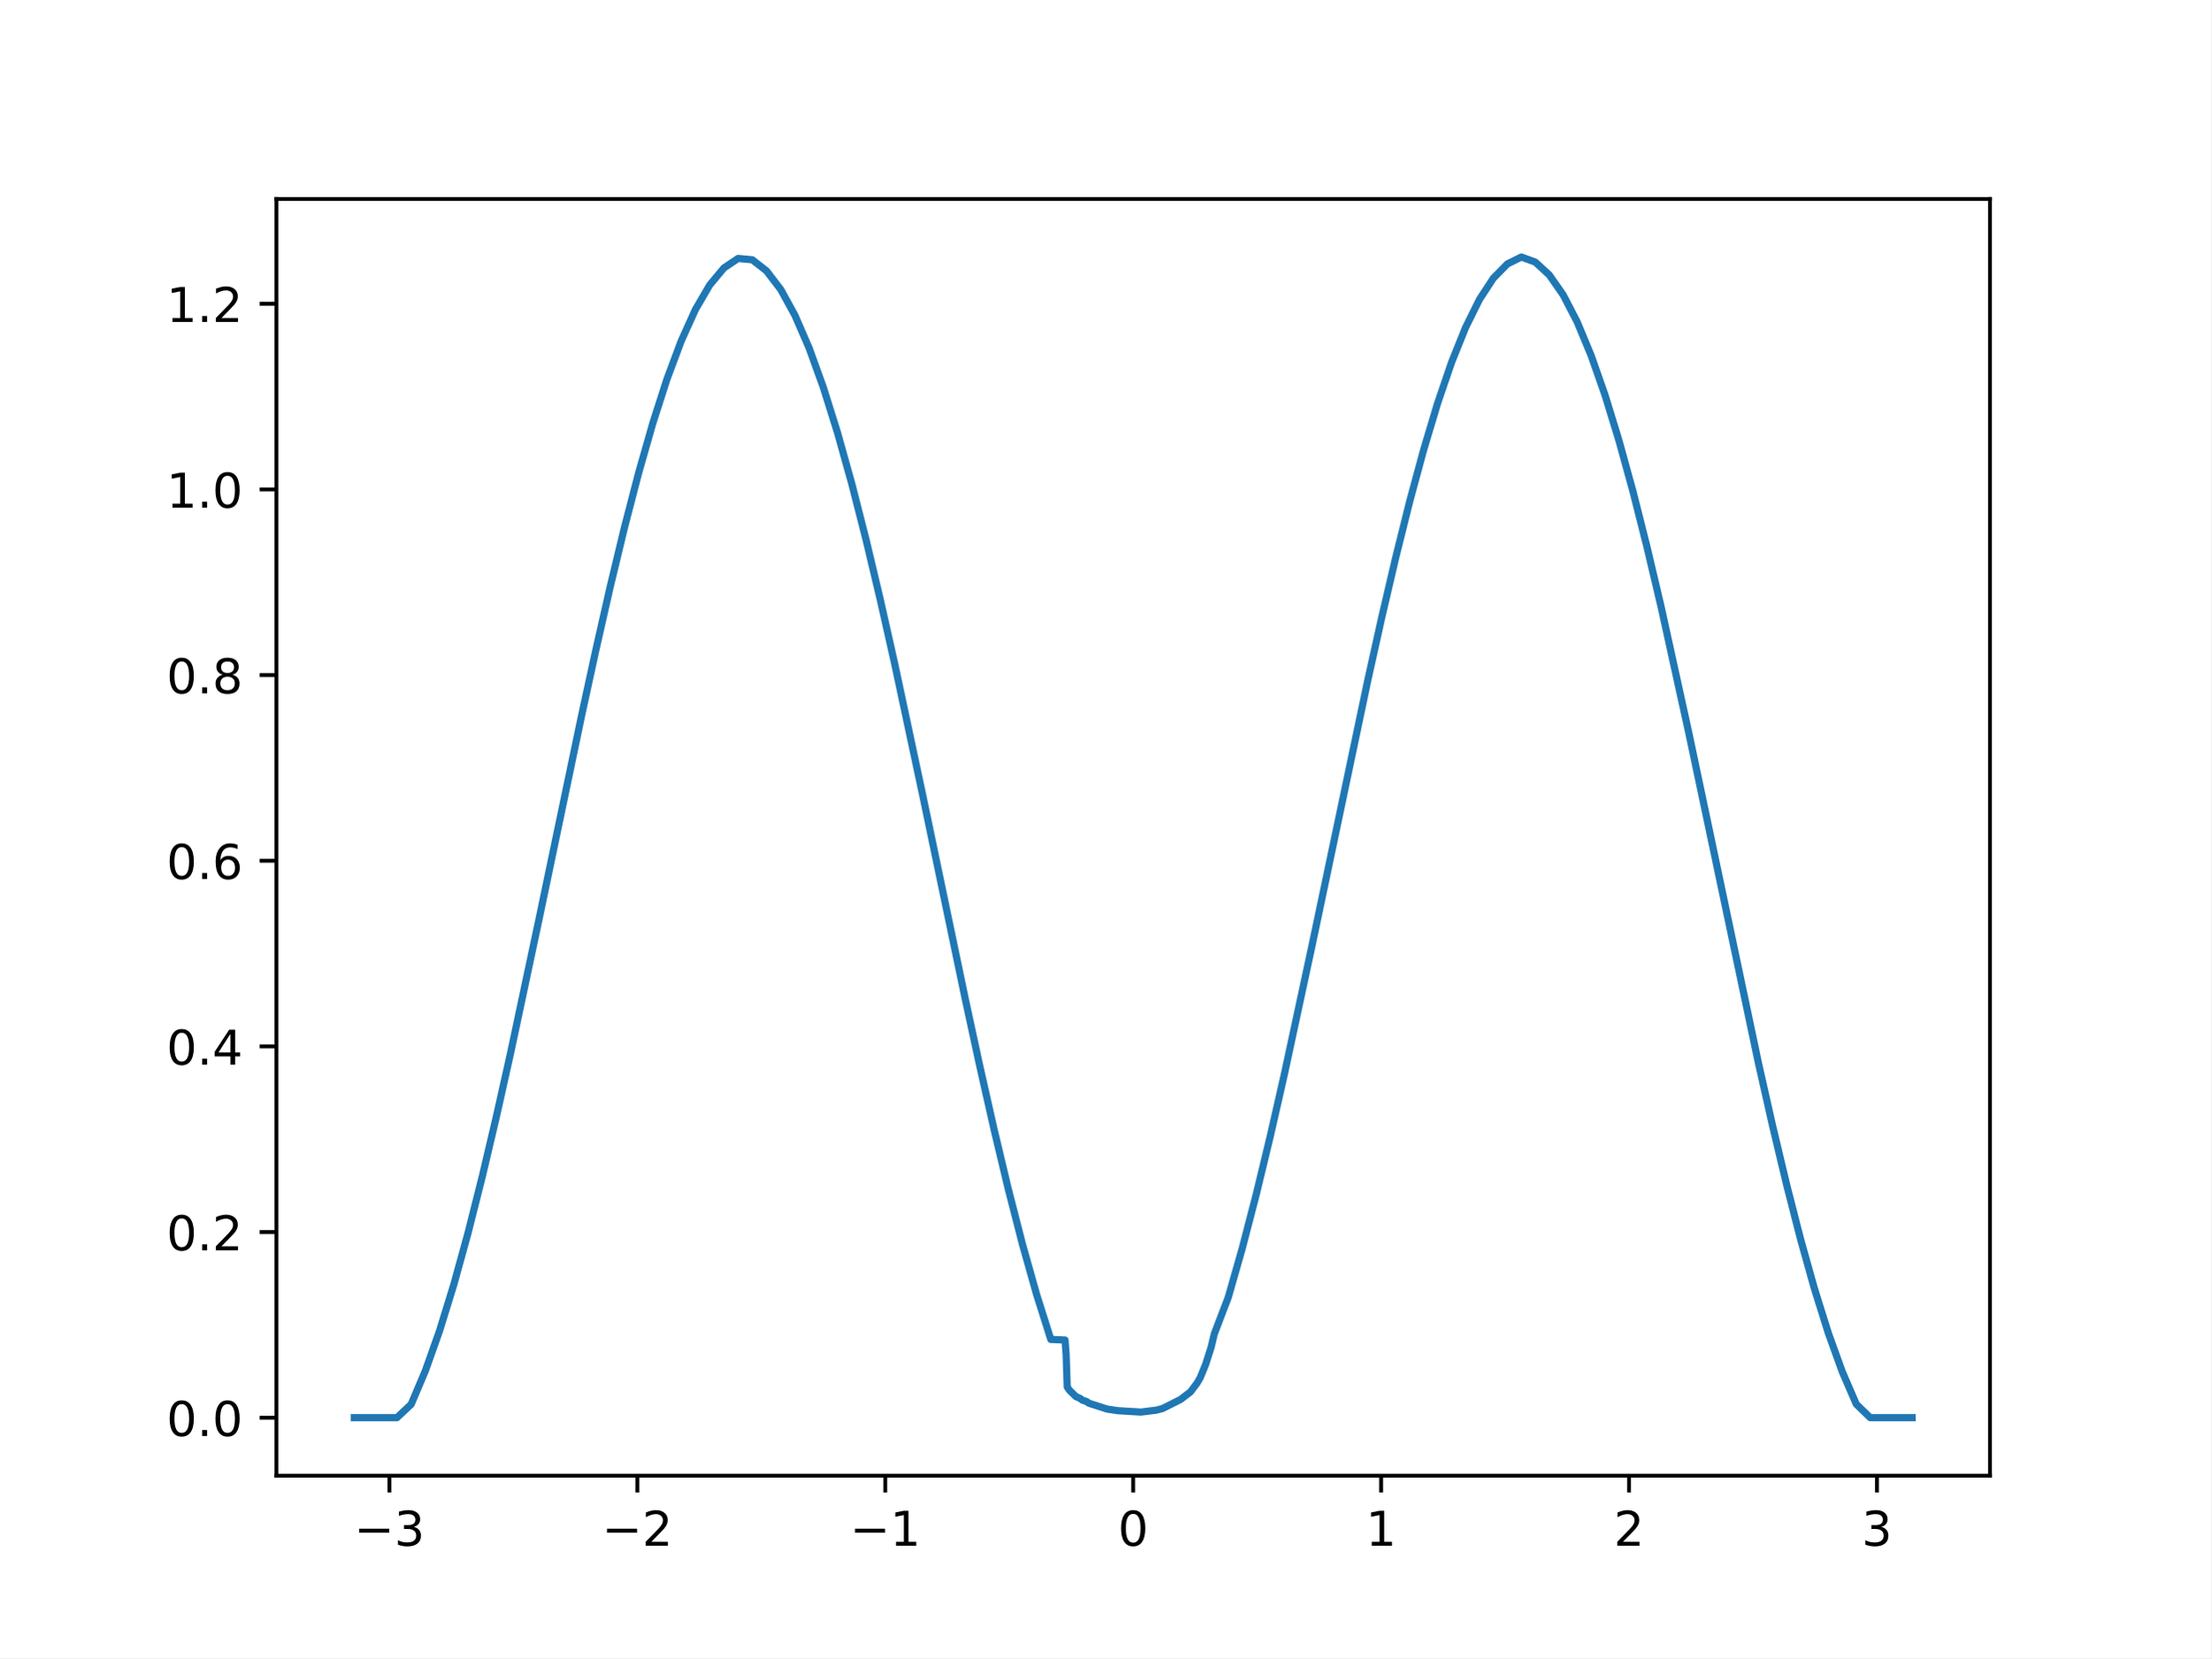
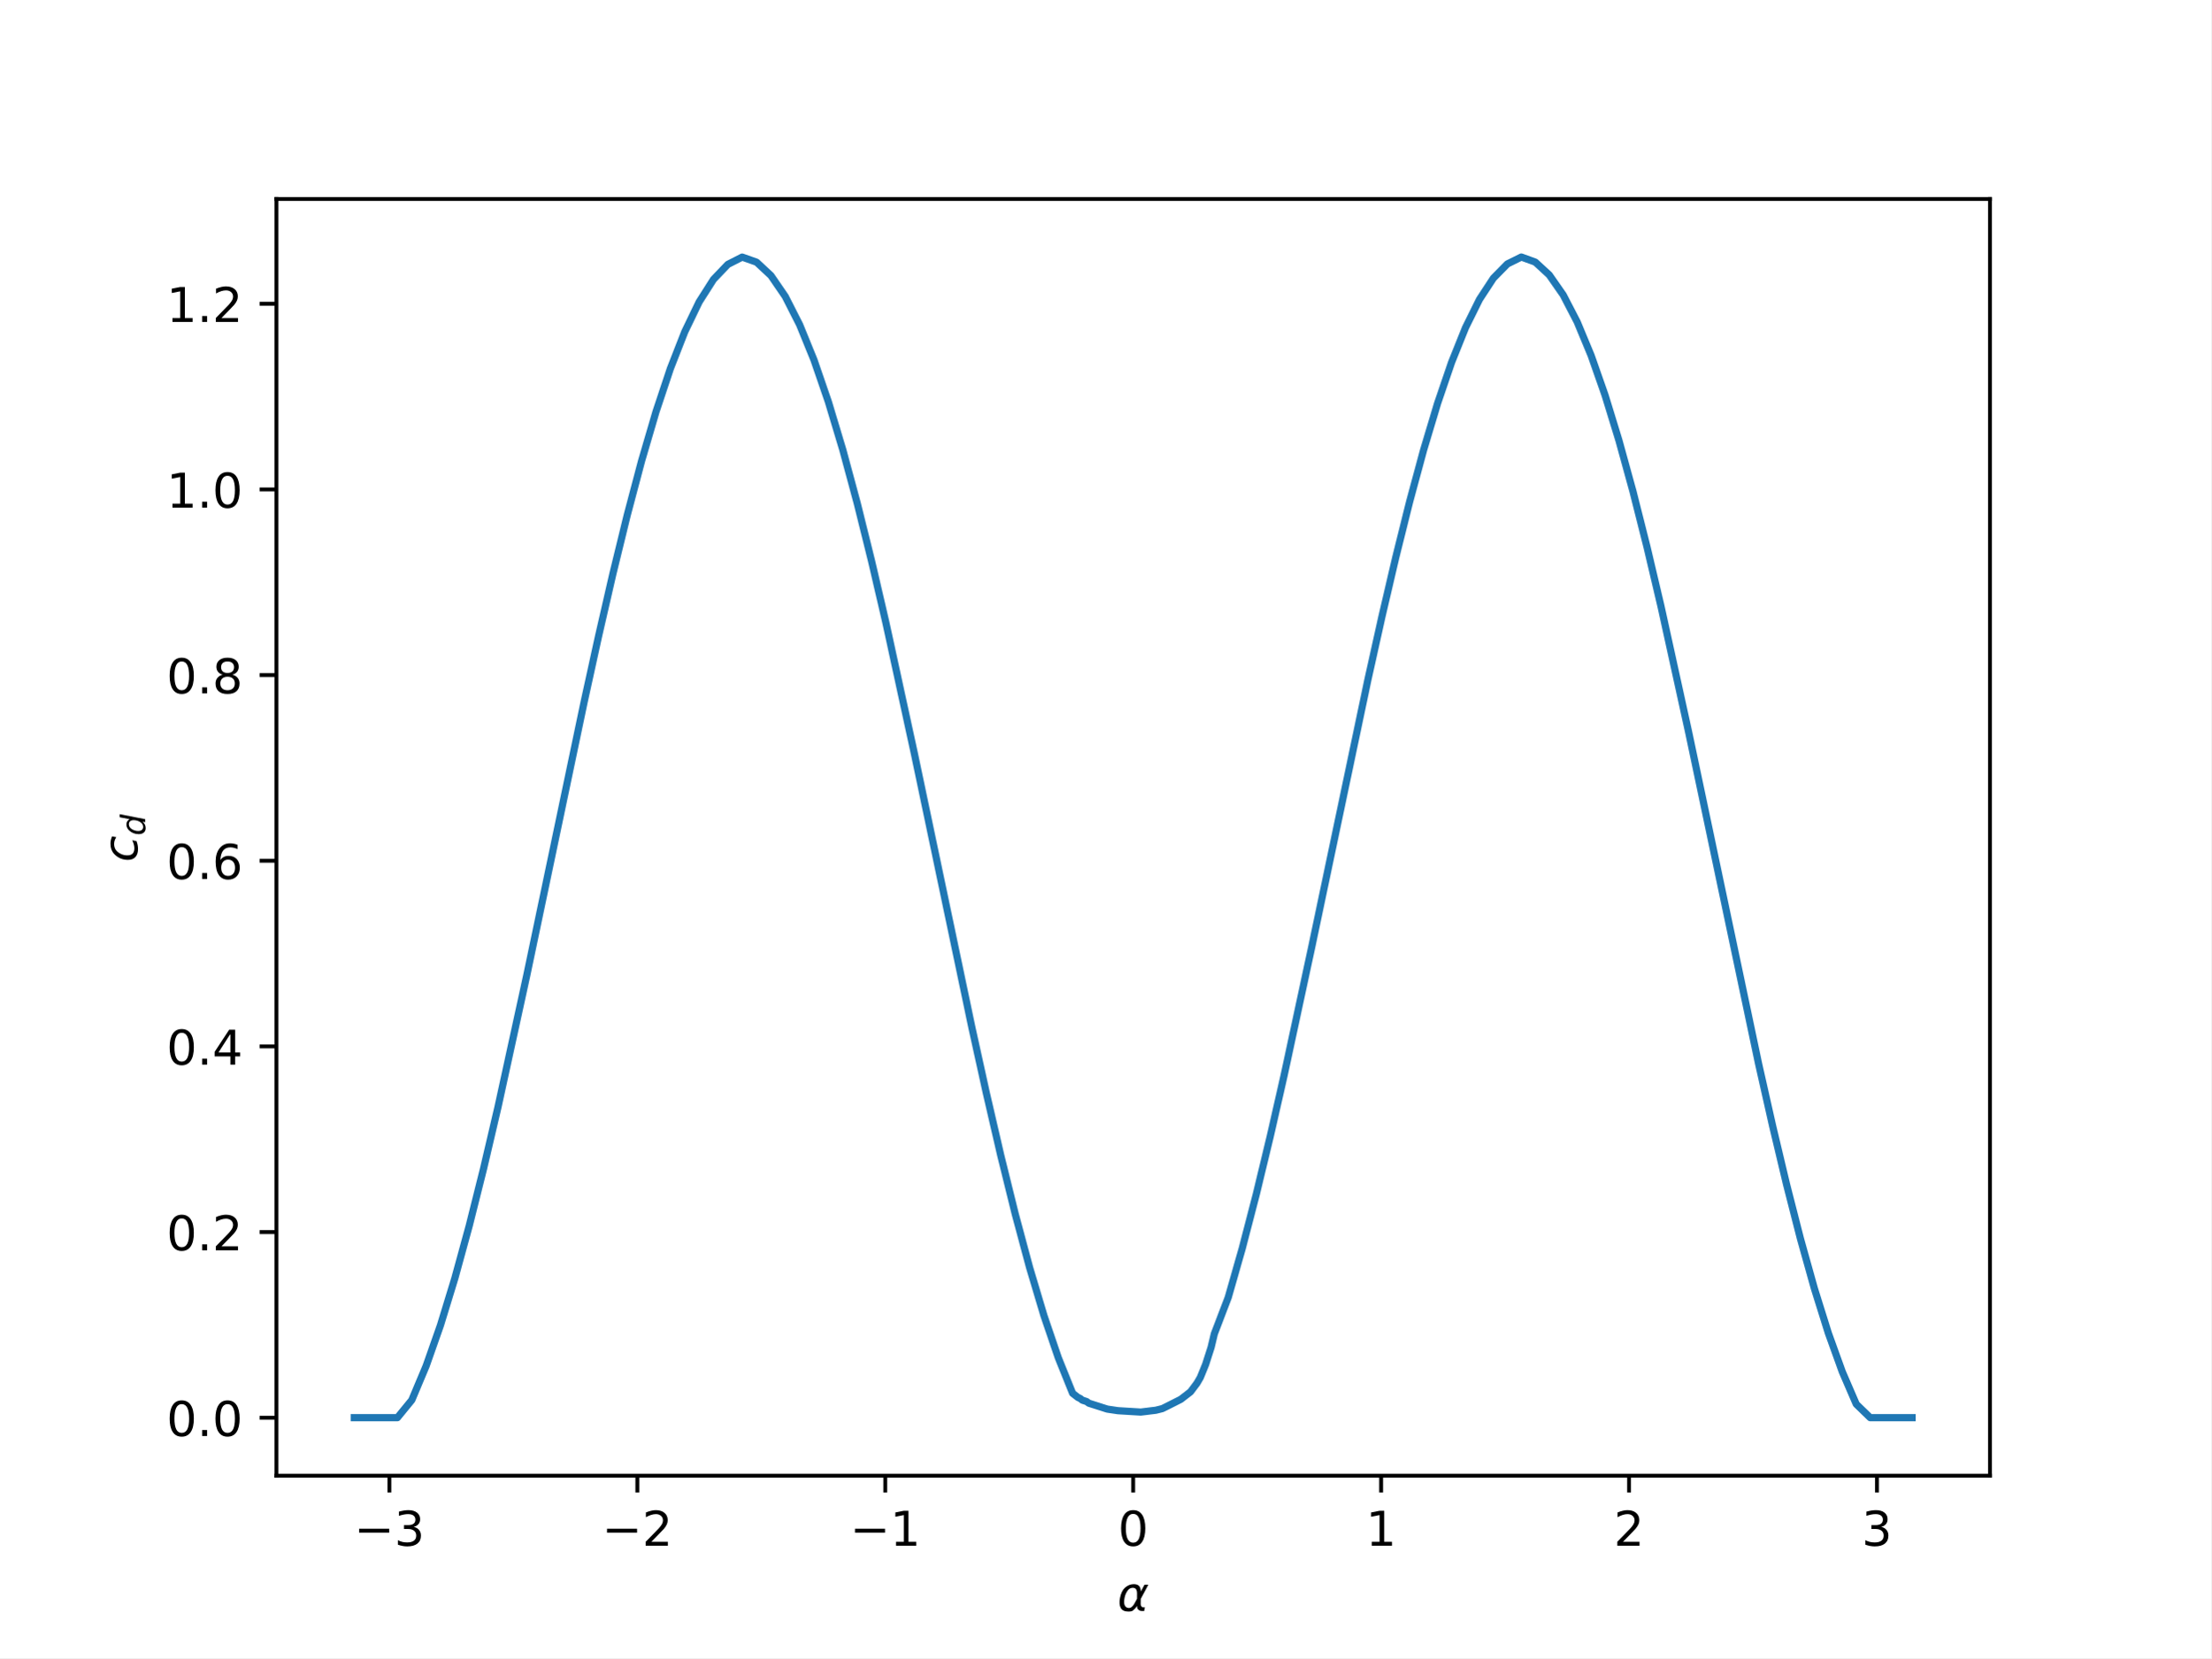
<svg xmlns="http://www.w3.org/2000/svg" xmlns:xlink="http://www.w3.org/1999/xlink" height="345.6pt" version="1.1" viewBox="0 0 460.8 345.6" width="460.8pt">
  <defs>
    <style type="text/css">*{stroke-linecap:butt;stroke-linejoin:round;}</style>
  </defs>
  <g id="figure_1">
    <g id="patch_1">
      <path d="M 0 345.6  L 460.8 345.6  L 460.8 0  L 0 0  z " style="fill:#ffffff;" />
    </g>
    <g id="axes_1">
      <g id="patch_2">
        <path d="M 57.6 307.584  L 414.72 307.584  L 414.72 41.472  L 57.6 41.472  z " style="fill:#ffffff;" />
      </g>
      <g id="matplotlib.axis_1">
        <g id="xtick_1">
          <g id="line2d_1">
            <defs>
-               <path d="M 0 0  L 0 3.5  " id="m6bba24302a" style="stroke:#000000;stroke-width:0.8;" />
-             </defs>
-             <g>
-               <use style="stroke:#000000;stroke-width:0.8;" x="81.149" xlink:href="#m6bba24302a" y="307.584" />
+               <path d="M 0 0  L 0 3.5  " id="m3e0758f143" style="stroke:#000000;stroke-width:0.8;" />
+             </defs>
+             <g>
+               <use style="stroke:#000000;stroke-width:0.8;" x="81.149" xlink:href="#m3e0758f143" y="307.584" />
            </g>
          </g>
          <g id="text_1">
            <g transform="translate(73.77778 322.1824)scale(0.1 -0.1)">
              <defs>
                <path d="M 10.594 35.5  L 73.188 35.5  L 73.188 27.203  L 10.594 27.203  z " id="DejaVuSans-8722" />
                <path d="M 40.578 39.312  Q 47.656 37.797 51.625 33  Q 55.609 28.219 55.609 21.188  Q 55.609 10.406 48.188 4.484  Q 40.766 -1.422 27.094 -1.422  Q 22.516 -1.422 17.656 -0.516  Q 12.797 0.391 7.625 2.203  L 7.625 11.719  Q 11.719 9.328 16.594 8.109  Q 21.484 6.891 26.812 6.891  Q 36.078 6.891 40.938 10.547  Q 45.797 14.203 45.797 21.188  Q 45.797 27.641 41.281 31.266  Q 36.766 34.906 28.719 34.906  L 20.219 34.906  L 20.219 43.016  L 29.109 43.016  Q 36.375 43.016 40.234 45.922  Q 44.094 48.828 44.094 54.297  Q 44.094 59.906 40.109 62.906  Q 36.141 65.922 28.719 65.922  Q 24.656 65.922 20.016 65.031  Q 15.375 64.156 9.812 62.312  L 9.812 71.094  Q 15.438 72.656 20.344 73.438  Q 25.25 74.219 29.594 74.219  Q 40.828 74.219 47.359 69.109  Q 53.906 64.016 53.906 55.328  Q 53.906 49.266 50.438 45.094  Q 46.969 40.922 40.578 39.312  z " id="DejaVuSans-51" />
              </defs>
              <use xlink:href="#DejaVuSans-8722" />
              <use x="83.789" xlink:href="#DejaVuSans-51" />
            </g>
          </g>
        </g>
        <g id="xtick_2">
          <g id="line2d_2">
            <g>
-               <use style="stroke:#000000;stroke-width:0.8;" x="132.819" xlink:href="#m6bba24302a" y="307.584" />
+               <use style="stroke:#000000;stroke-width:0.8;" x="132.819" xlink:href="#m3e0758f143" y="307.584" />
            </g>
          </g>
          <g id="text_2">
            <g transform="translate(125.4482 322.1824)scale(0.1 -0.1)">
              <defs>
                <path d="M 19.188 8.297  L 53.609 8.297  L 53.609 0  L 7.328 0  L 7.328 8.297  Q 12.938 14.109 22.625 23.891  Q 32.328 33.688 34.812 36.531  Q 39.547 41.844 41.422 45.531  Q 43.312 49.219 43.312 52.781  Q 43.312 58.594 39.234 62.25  Q 35.156 65.922 28.609 65.922  Q 23.969 65.922 18.812 64.312  Q 13.672 62.703 7.812 59.422  L 7.812 69.391  Q 13.766 71.781 18.938 73  Q 24.125 74.219 28.422 74.219  Q 39.75 74.219 46.484 68.547  Q 53.219 62.891 53.219 53.422  Q 53.219 48.922 51.531 44.891  Q 49.859 40.875 45.406 35.406  Q 44.188 33.984 37.641 27.219  Q 31.109 20.453 19.188 8.297  z " id="DejaVuSans-50" />
              </defs>
              <use xlink:href="#DejaVuSans-8722" />
              <use x="83.789" xlink:href="#DejaVuSans-50" />
            </g>
          </g>
        </g>
        <g id="xtick_3">
          <g id="line2d_3">
            <g>
-               <use style="stroke:#000000;stroke-width:0.8;" x="184.49" xlink:href="#m6bba24302a" y="307.584" />
+               <use style="stroke:#000000;stroke-width:0.8;" x="184.49" xlink:href="#m3e0758f143" y="307.584" />
            </g>
          </g>
          <g id="text_3">
            <g transform="translate(177.1185 322.1824)scale(0.1 -0.1)">
              <defs>
                <path d="M 12.406 8.297  L 28.516 8.297  L 28.516 63.922  L 10.984 60.406  L 10.984 69.391  L 28.422 72.906  L 38.281 72.906  L 38.281 8.297  L 54.391 8.297  L 54.391 0  L 12.406 0  z " id="DejaVuSans-49" />
              </defs>
              <use xlink:href="#DejaVuSans-8722" />
              <use x="83.789" xlink:href="#DejaVuSans-49" />
            </g>
          </g>
        </g>
        <g id="xtick_4">
          <g id="line2d_4">
            <g>
-               <use style="stroke:#000000;stroke-width:0.8;" x="236.16" xlink:href="#m6bba24302a" y="307.584" />
+               <use style="stroke:#000000;stroke-width:0.8;" x="236.16" xlink:href="#m3e0758f143" y="307.584" />
            </g>
          </g>
          <g id="text_4">
            <g transform="translate(232.9787 322.1824)scale(0.1 -0.1)">
              <defs>
                <path d="M 31.781 66.406  Q 24.172 66.406 20.328 58.906  Q 16.5 51.422 16.5 36.375  Q 16.5 21.391 20.328 13.891  Q 24.172 6.391 31.781 6.391  Q 39.453 6.391 43.281 13.891  Q 47.125 21.391 47.125 36.375  Q 47.125 51.422 43.281 58.906  Q 39.453 66.406 31.781 66.406  z M 31.781 74.219  Q 44.047 74.219 50.516 64.516  Q 56.984 54.828 56.984 36.375  Q 56.984 17.969 50.516 8.266  Q 44.047 -1.422 31.781 -1.422  Q 19.531 -1.422 13.062 8.266  Q 6.594 17.969 6.594 36.375  Q 6.594 54.828 13.062 64.516  Q 19.531 74.219 31.781 74.219  z " id="DejaVuSans-48" />
              </defs>
              <use xlink:href="#DejaVuSans-48" />
            </g>
          </g>
        </g>
        <g id="xtick_5">
          <g id="line2d_5">
            <g>
-               <use style="stroke:#000000;stroke-width:0.8;" x="287.83" xlink:href="#m6bba24302a" y="307.584" />
+               <use style="stroke:#000000;stroke-width:0.8;" x="287.83" xlink:href="#m3e0758f143" y="307.584" />
            </g>
          </g>
          <g id="text_5">
            <g transform="translate(284.6491 322.1824)scale(0.1 -0.1)">
              <use xlink:href="#DejaVuSans-49" />
            </g>
          </g>
        </g>
        <g id="xtick_6">
          <g id="line2d_6">
            <g>
-               <use style="stroke:#000000;stroke-width:0.8;" x="339.501" xlink:href="#m6bba24302a" y="307.584" />
+               <use style="stroke:#000000;stroke-width:0.8;" x="339.501" xlink:href="#m3e0758f143" y="307.584" />
            </g>
          </g>
          <g id="text_6">
            <g transform="translate(336.3195 322.1824)scale(0.1 -0.1)">
              <use xlink:href="#DejaVuSans-50" />
            </g>
          </g>
        </g>
        <g id="xtick_7">
          <g id="line2d_7">
            <g>
-               <use style="stroke:#000000;stroke-width:0.8;" x="391.171" xlink:href="#m6bba24302a" y="307.584" />
+               <use style="stroke:#000000;stroke-width:0.8;" x="391.171" xlink:href="#m3e0758f143" y="307.584" />
            </g>
          </g>
          <g id="text_7">
            <g transform="translate(387.9899 322.1824)scale(0.1 -0.1)">
              <use xlink:href="#DejaVuSans-51" />
            </g>
          </g>
        </g>
+         <g id="text_8">
+           <g transform="translate(232.86 335.8606)scale(0.1 -0.1)">
+             <defs>
+               <path d="M 40.922 25.438  L 40.969 36.719  Q 41.016 48.25 32.328 48.297  Q 25.828 48.344 21.781 42.922  Q 16.703 36.234 14.984 27.297  Q 12.891 16.547 15.531 11.422  Q 18.266 6.203 24.172 6.203  Q 30.719 6.203 36.234 16.609  z M 33.844 55.906  Q 49.078 56.156 48.875 40.375  Q 48.875 40.375 56.5 54.688  L 64.5 54.688  L 48.734 25.047  L 48.578 14.359  Q 48.578 11.969 49.906 9.969  Q 51.422 7.625 52.984 7.625  L 57.328 7.625  L 55.859 0  L 50.438 0  Q 45.844 0 42.531 4.109  Q 40.969 6.156 40.922 10.453  Q 37.75 5.219 32.281 0.781  Q 29.688 -1.266 22.703 -1.219  Q 11.281 -1.125 7.125 6.203  Q 2.875 13.812 5.516 27.297  Q 8.344 41.797 15.766 48.391  Q 24.125 55.766 33.844 55.906  z " id="DejaVuSans-Oblique-945" />
+             </defs>
+             <use transform="translate(0 0.84375)" xlink:href="#DejaVuSans-Oblique-945" />
+           </g>
+         </g>
      </g>
      <g id="matplotlib.axis_2">
        <g id="ytick_1">
          <g id="line2d_8">
            <defs>
-               <path d="M 0 0  L -3.5 0  " id="m077a8d34ce" style="stroke:#000000;stroke-width:0.8;" />
-             </defs>
-             <g>
-               <use style="stroke:#000000;stroke-width:0.8;" x="57.6" xlink:href="#m077a8d34ce" y="295.507" />
-             </g>
-           </g>
-           <g id="text_8">
+               <path d="M 0 0  L -3.5 0  " id="m9a67434e02" style="stroke:#000000;stroke-width:0.8;" />
+             </defs>
+             <g>
+               <use style="stroke:#000000;stroke-width:0.8;" x="57.6" xlink:href="#m9a67434e02" y="295.507" />
+             </g>
+           </g>
+           <g id="text_9">
            <g transform="translate(34.69687 299.3066)scale(0.1 -0.1)">
              <defs>
                <path d="M 10.688 12.406  L 21 12.406  L 21 0  L 10.688 0  z " id="DejaVuSans-46" />
              </defs>
              <use xlink:href="#DejaVuSans-48" />
              <use x="63.623" xlink:href="#DejaVuSans-46" />
              <use x="95.41" xlink:href="#DejaVuSans-48" />
            </g>
          </g>
        </g>
        <g id="ytick_2">
          <g id="line2d_9">
            <g>
-               <use style="stroke:#000000;stroke-width:0.8;" x="57.6" xlink:href="#m077a8d34ce" y="256.807" />
-             </g>
-           </g>
-           <g id="text_9">
+               <use style="stroke:#000000;stroke-width:0.8;" x="57.6" xlink:href="#m9a67434e02" y="256.807" />
+             </g>
+           </g>
+           <g id="text_10">
            <g transform="translate(34.69687 260.6066)scale(0.1 -0.1)">
              <use xlink:href="#DejaVuSans-48" />
              <use x="63.623" xlink:href="#DejaVuSans-46" />
              <use x="95.41" xlink:href="#DejaVuSans-50" />
            </g>
          </g>
        </g>
        <g id="ytick_3">
          <g id="line2d_10">
            <g>
-               <use style="stroke:#000000;stroke-width:0.8;" x="57.6" xlink:href="#m077a8d34ce" y="218.107" />
-             </g>
-           </g>
-           <g id="text_10">
+               <use style="stroke:#000000;stroke-width:0.8;" x="57.6" xlink:href="#m9a67434e02" y="218.107" />
+             </g>
+           </g>
+           <g id="text_11">
            <g transform="translate(34.69687 221.9067)scale(0.1 -0.1)">
              <defs>
                <path d="M 37.797 64.312  L 12.891 25.391  L 37.797 25.391  z M 35.203 72.906  L 47.609 72.906  L 47.609 25.391  L 58.016 25.391  L 58.016 17.188  L 47.609 17.188  L 47.609 0  L 37.797 0  L 37.797 17.188  L 4.891 17.188  L 4.891 26.703  z " id="DejaVuSans-52" />
              </defs>
              <use xlink:href="#DejaVuSans-48" />
              <use x="63.623" xlink:href="#DejaVuSans-46" />
              <use x="95.41" xlink:href="#DejaVuSans-52" />
            </g>
          </g>
        </g>
        <g id="ytick_4">
          <g id="line2d_11">
            <g>
-               <use style="stroke:#000000;stroke-width:0.8;" x="57.6" xlink:href="#m077a8d34ce" y="179.408" />
-             </g>
-           </g>
-           <g id="text_11">
+               <use style="stroke:#000000;stroke-width:0.8;" x="57.6" xlink:href="#m9a67434e02" y="179.408" />
+             </g>
+           </g>
+           <g id="text_12">
            <g transform="translate(34.69687 183.2068)scale(0.1 -0.1)">
              <defs>
                <path d="M 33.016 40.375  Q 26.375 40.375 22.484 35.828  Q 18.609 31.297 18.609 23.391  Q 18.609 15.531 22.484 10.953  Q 26.375 6.391 33.016 6.391  Q 39.656 6.391 43.531 10.953  Q 47.406 15.531 47.406 23.391  Q 47.406 31.297 43.531 35.828  Q 39.656 40.375 33.016 40.375  z M 52.594 71.297  L 52.594 62.312  Q 48.875 64.062 45.094 64.984  Q 41.312 65.922 37.594 65.922  Q 27.828 65.922 22.672 59.328  Q 17.531 52.734 16.797 39.406  Q 19.672 43.656 24.016 45.922  Q 28.375 48.188 33.594 48.188  Q 44.578 48.188 50.953 41.516  Q 57.328 34.859 57.328 23.391  Q 57.328 12.156 50.688 5.359  Q 44.047 -1.422 33.016 -1.422  Q 20.359 -1.422 13.672 8.266  Q 6.984 17.969 6.984 36.375  Q 6.984 53.656 15.188 63.938  Q 23.391 74.219 37.203 74.219  Q 40.922 74.219 44.703 73.484  Q 48.484 72.75 52.594 71.297  z " id="DejaVuSans-54" />
              </defs>
              <use xlink:href="#DejaVuSans-48" />
              <use x="63.623" xlink:href="#DejaVuSans-46" />
              <use x="95.41" xlink:href="#DejaVuSans-54" />
            </g>
          </g>
        </g>
        <g id="ytick_5">
          <g id="line2d_12">
            <g>
-               <use style="stroke:#000000;stroke-width:0.8;" x="57.6" xlink:href="#m077a8d34ce" y="140.708" />
-             </g>
-           </g>
-           <g id="text_12">
+               <use style="stroke:#000000;stroke-width:0.8;" x="57.6" xlink:href="#m9a67434e02" y="140.708" />
+             </g>
+           </g>
+           <g id="text_13">
            <g transform="translate(34.69687 144.5068)scale(0.1 -0.1)">
              <defs>
                <path d="M 31.781 34.625  Q 24.75 34.625 20.719 30.859  Q 16.703 27.094 16.703 20.516  Q 16.703 13.922 20.719 10.156  Q 24.75 6.391 31.781 6.391  Q 38.812 6.391 42.859 10.172  Q 46.922 13.969 46.922 20.516  Q 46.922 27.094 42.891 30.859  Q 38.875 34.625 31.781 34.625  z M 21.922 38.812  Q 15.578 40.375 12.031 44.719  Q 8.5 49.078 8.5 55.328  Q 8.5 64.062 14.719 69.141  Q 20.953 74.219 31.781 74.219  Q 42.672 74.219 48.875 69.141  Q 55.078 64.062 55.078 55.328  Q 55.078 49.078 51.531 44.719  Q 48 40.375 41.703 38.812  Q 48.828 37.156 52.797 32.312  Q 56.781 27.484 56.781 20.516  Q 56.781 9.906 50.312 4.234  Q 43.844 -1.422 31.781 -1.422  Q 19.734 -1.422 13.25 4.234  Q 6.781 9.906 6.781 20.516  Q 6.781 27.484 10.781 32.312  Q 14.797 37.156 21.922 38.812  z M 18.312 54.391  Q 18.312 48.734 21.844 45.562  Q 25.391 42.391 31.781 42.391  Q 38.141 42.391 41.719 45.562  Q 45.312 48.734 45.312 54.391  Q 45.312 60.062 41.719 63.234  Q 38.141 66.406 31.781 66.406  Q 25.391 66.406 21.844 63.234  Q 18.312 60.062 18.312 54.391  z " id="DejaVuSans-56" />
              </defs>
              <use xlink:href="#DejaVuSans-48" />
              <use x="63.623" xlink:href="#DejaVuSans-46" />
              <use x="95.41" xlink:href="#DejaVuSans-56" />
            </g>
          </g>
        </g>
        <g id="ytick_6">
          <g id="line2d_13">
            <g>
-               <use style="stroke:#000000;stroke-width:0.8;" x="57.6" xlink:href="#m077a8d34ce" y="102.008" />
-             </g>
-           </g>
-           <g id="text_13">
+               <use style="stroke:#000000;stroke-width:0.8;" x="57.6" xlink:href="#m9a67434e02" y="102.008" />
+             </g>
+           </g>
+           <g id="text_14">
            <g transform="translate(34.69687 105.8069)scale(0.1 -0.1)">
              <use xlink:href="#DejaVuSans-49" />
              <use x="63.623" xlink:href="#DejaVuSans-46" />
              <use x="95.41" xlink:href="#DejaVuSans-48" />
            </g>
          </g>
        </g>
        <g id="ytick_7">
          <g id="line2d_14">
            <g>
-               <use style="stroke:#000000;stroke-width:0.8;" x="57.6" xlink:href="#m077a8d34ce" y="63.308" />
-             </g>
-           </g>
-           <g id="text_14">
+               <use style="stroke:#000000;stroke-width:0.8;" x="57.6" xlink:href="#m9a67434e02" y="63.308" />
+             </g>
+           </g>
+           <g id="text_15">
            <g transform="translate(34.69687 67.10697)scale(0.1 -0.1)">
              <use xlink:href="#DejaVuSans-49" />
              <use x="63.623" xlink:href="#DejaVuSans-46" />
              <use x="95.41" xlink:href="#DejaVuSans-50" />
            </g>
          </g>
        </g>
+         <g id="text_16">
+           <g transform="translate(28.61719 179.678)rotate(-90)scale(0.1 -0.1)">
+             <defs>
+               <path d="M 53.609 52.594  L 51.812 43.703  Q 48.578 46.047 44.938 47.219  Q 41.312 48.391 37.406 48.391  Q 33.109 48.391 29.219 46.875  Q 25.344 45.359 22.703 42.578  Q 18.5 38.328 16.203 32.609  Q 13.922 26.906 13.922 20.797  Q 13.922 13.422 17.609 9.812  Q 21.297 6.203 28.812 6.203  Q 32.516 6.203 36.688 7.328  Q 40.875 8.453 45.406 10.688  L 43.703 1.812  Q 39.797 0.203 35.672 -0.609  Q 31.547 -1.422 27.203 -1.422  Q 16.312 -1.422 10.453 4.016  Q 4.594 9.469 4.594 19.578  Q 4.594 28.078 7.641 35.234  Q 10.688 42.391 16.703 48.094  Q 20.797 52 26.312 54  Q 31.844 56 38.375 56  Q 42.188 56 45.938 55.141  Q 49.703 54.297 53.609 52.594  z " id="DejaVuSans-Oblique-99" />
+               <path d="M 41.797 8.203  Q 38.188 3.469 33.25 1.016  Q 28.328 -1.422 22.312 -1.422  Q 14.109 -1.422 9.344 4.172  Q 4.594 9.766 4.594 19.484  Q 4.594 27.594 7.469 34.938  Q 10.359 42.281 15.828 48.094  Q 19.438 51.953 23.969 53.969  Q 28.516 56 33.5 56  Q 38.766 56 42.797 53.453  Q 46.828 50.922 49.031 46.188  L 54.891 75.984  L 63.922 75.984  L 49.125 0  L 40.094 0  z M 13.922 21.094  Q 13.922 14.016 17.109 10.062  Q 20.312 6.109 25.984 6.109  Q 30.172 6.109 33.766 8.125  Q 37.359 10.156 40.094 14.109  Q 42.969 18.219 44.625 23.578  Q 46.297 28.953 46.297 34.188  Q 46.297 40.969 43.094 44.766  Q 39.891 48.578 34.281 48.578  Q 30.031 48.578 26.359 46.578  Q 22.703 44.578 20.125 40.828  Q 17.281 36.766 15.594 31.391  Q 13.922 26.031 13.922 21.094  z " id="DejaVuSans-Oblique-100" />
+             </defs>
+             <use xlink:href="#DejaVuSans-Oblique-99" />
+             <use transform="translate(54.98047 -16.40625)scale(0.7)" xlink:href="#DejaVuSans-Oblique-100" />
+           </g>
+         </g>
      </g>
      <g id="line2d_15">
-         <path clip-path="url(#p7f7ef2c698)" d="M 73.833 295.488  L 82.72 295.488  L 85.683 292.7  L 88.645 285.712  L 91.608 277.358  L 94.57 267.745  L 97.533 256.998  L 100.495 245.255  L 103.457 232.669  L 106.42 219.401  L 112.345 191.511  L 121.232 149.003  L 124.195 135.382  L 127.157 122.331  L 130.12 110.014  L 133.082 98.591  L 136.045 88.205  L 139.007 78.987  L 141.97 71.055  L 144.932 64.505  L 147.895 59.419  L 150.857 55.859  L 153.819 53.864  L 156.782 54.145  L 159.744 56.463  L 162.707 60.342  L 165.669 65.734  L 168.632 72.575  L 171.594 80.78  L 174.557 90.248  L 177.519 100.858  L 180.482 112.477  L 183.444 124.958  L 186.407 138.14  L 192.332 165.931  L 201.219 208.487  L 204.182 222.175  L 207.144 235.316  L 210.106 247.742  L 213.069 259.292  L 216.031 269.817  L 218.994 279.181  L 221.956 279.306  L 222.182 282.278  L 222.407 289.068  L 222.858 289.747  L 224.211 291.08  L 225.113 291.486  L 225.564 291.842  L 226.465 292.131  L 226.916 292.471  L 230.749 293.698  L 233.004 294.035  L 237.738 294.325  L 240.895 293.934  L 242.247 293.594  L 243.149 293.147  L 244.727 292.351  L 246.08 291.664  L 248.109 290.097  L 249.462 288.288  L 250.138 287.129  L 251.265 284.364  L 252.393 280.834  L 253.069 278.015  L 255.977 270.395  L 258.886 260.197  L 261.794 248.995  L 264.703 236.93  L 267.611 224.151  L 273.428 197.094  L 285.061 141.747  L 287.969 128.655  L 290.878 116.192  L 293.786 104.511  L 296.695 93.756  L 299.603 84.058  L 302.511 75.535  L 305.42 68.291  L 308.328 62.412  L 311.236 57.967  L 314.145 55.008  L 317.053 53.568  L 319.961 54.625  L 322.87 57.303  L 325.778 61.474  L 328.687 67.091  L 331.595 74.088  L 334.503 82.38  L 337.412 91.868  L 340.32 102.436  L 343.228 113.955  L 346.137 126.284  L 351.953 152.756  L 366.495 221.707  L 369.404 234.602  L 372.312 246.812  L 375.22 258.185  L 378.129 268.579  L 381.037 277.866  L 383.945 285.929  L 386.854 292.668  L 389.762 295.488  L 398.487 295.488  L 398.487 295.488  " style="fill:none;stroke:#1f77b4;stroke-linecap:square;stroke-width:1.5;" />
+         <path clip-path="url(#p6a7bf61535)" d="M 73.833 295.488  L 82.815 295.488  L 85.809 291.826  L 88.803 284.705  L 91.797 276.195  L 94.791 266.41  L 97.785 255.478  L 100.779 243.543  L 103.773 230.765  L 109.761 203.356  L 121.737 146.275  L 124.731 132.627  L 127.725 119.593  L 130.719 107.343  L 133.713 96.037  L 136.707 85.821  L 139.702 76.827  L 142.696 69.172  L 145.69 62.951  L 148.684 58.244  L 151.678 55.108  L 154.672 53.58  L 157.666 54.639  L 160.66 57.429  L 163.654 61.799  L 166.648 67.698  L 169.642 75.05  L 172.636 83.763  L 175.63 93.724  L 178.624 104.806  L 181.618 116.865  L 184.612 129.743  L 190.6 157.276  L 202.576 214.319  L 205.57 227.898  L 208.564 240.838  L 211.558 252.969  L 214.552 264.132  L 217.546 274.177  L 220.541 282.974  L 223.535 290.405  L 224.662 291.283  L 225.113 291.486  L 225.564 291.842  L 226.465 292.131  L 226.916 292.471  L 230.749 293.698  L 233.004 294.035  L 237.738 294.325  L 240.895 293.934  L 242.247 293.594  L 243.149 293.147  L 244.727 292.351  L 246.08 291.664  L 248.109 290.097  L 249.462 288.288  L 250.138 287.129  L 251.265 284.364  L 252.393 280.834  L 253.069 278.015  L 255.977 270.395  L 258.886 260.197  L 261.794 248.995  L 264.703 236.93  L 267.611 224.151  L 273.428 197.094  L 285.061 141.747  L 287.969 128.655  L 290.878 116.192  L 293.786 104.511  L 296.695 93.756  L 299.603 84.058  L 302.511 75.535  L 305.42 68.291  L 308.328 62.412  L 311.236 57.967  L 314.145 55.008  L 317.053 53.568  L 319.961 54.625  L 322.87 57.303  L 325.778 61.474  L 328.687 67.091  L 331.595 74.088  L 334.503 82.38  L 337.412 91.868  L 340.32 102.436  L 343.228 113.955  L 346.137 126.284  L 351.953 152.756  L 366.495 221.707  L 369.404 234.602  L 372.312 246.812  L 375.22 258.185  L 378.129 268.579  L 381.037 277.866  L 383.945 285.929  L 386.854 292.668  L 389.762 295.488  L 398.487 295.488  L 398.487 295.488  " style="fill:none;stroke:#1f77b4;stroke-linecap:square;stroke-width:1.5;" />
      </g>
      <g id="patch_3">
        <path d="M 57.6 307.584  L 57.6 41.472  " style="fill:none;stroke:#000000;stroke-linecap:square;stroke-linejoin:miter;stroke-width:0.8;" />
      </g>
      <g id="patch_4">
        <path d="M 414.72 307.584  L 414.72 41.472  " style="fill:none;stroke:#000000;stroke-linecap:square;stroke-linejoin:miter;stroke-width:0.8;" />
      </g>
      <g id="patch_5">
        <path d="M 57.6 307.584  L 414.72 307.584  " style="fill:none;stroke:#000000;stroke-linecap:square;stroke-linejoin:miter;stroke-width:0.8;" />
      </g>
      <g id="patch_6">
        <path d="M 57.6 41.472  L 414.72 41.472  " style="fill:none;stroke:#000000;stroke-linecap:square;stroke-linejoin:miter;stroke-width:0.8;" />
      </g>
    </g>
  </g>
  <defs>
-     <clipPath id="p7f7ef2c698">
+     <clipPath id="p6a7bf61535">
      <rect height="266.112" width="357.12" x="57.6" y="41.472" />
    </clipPath>
  </defs>
</svg>
